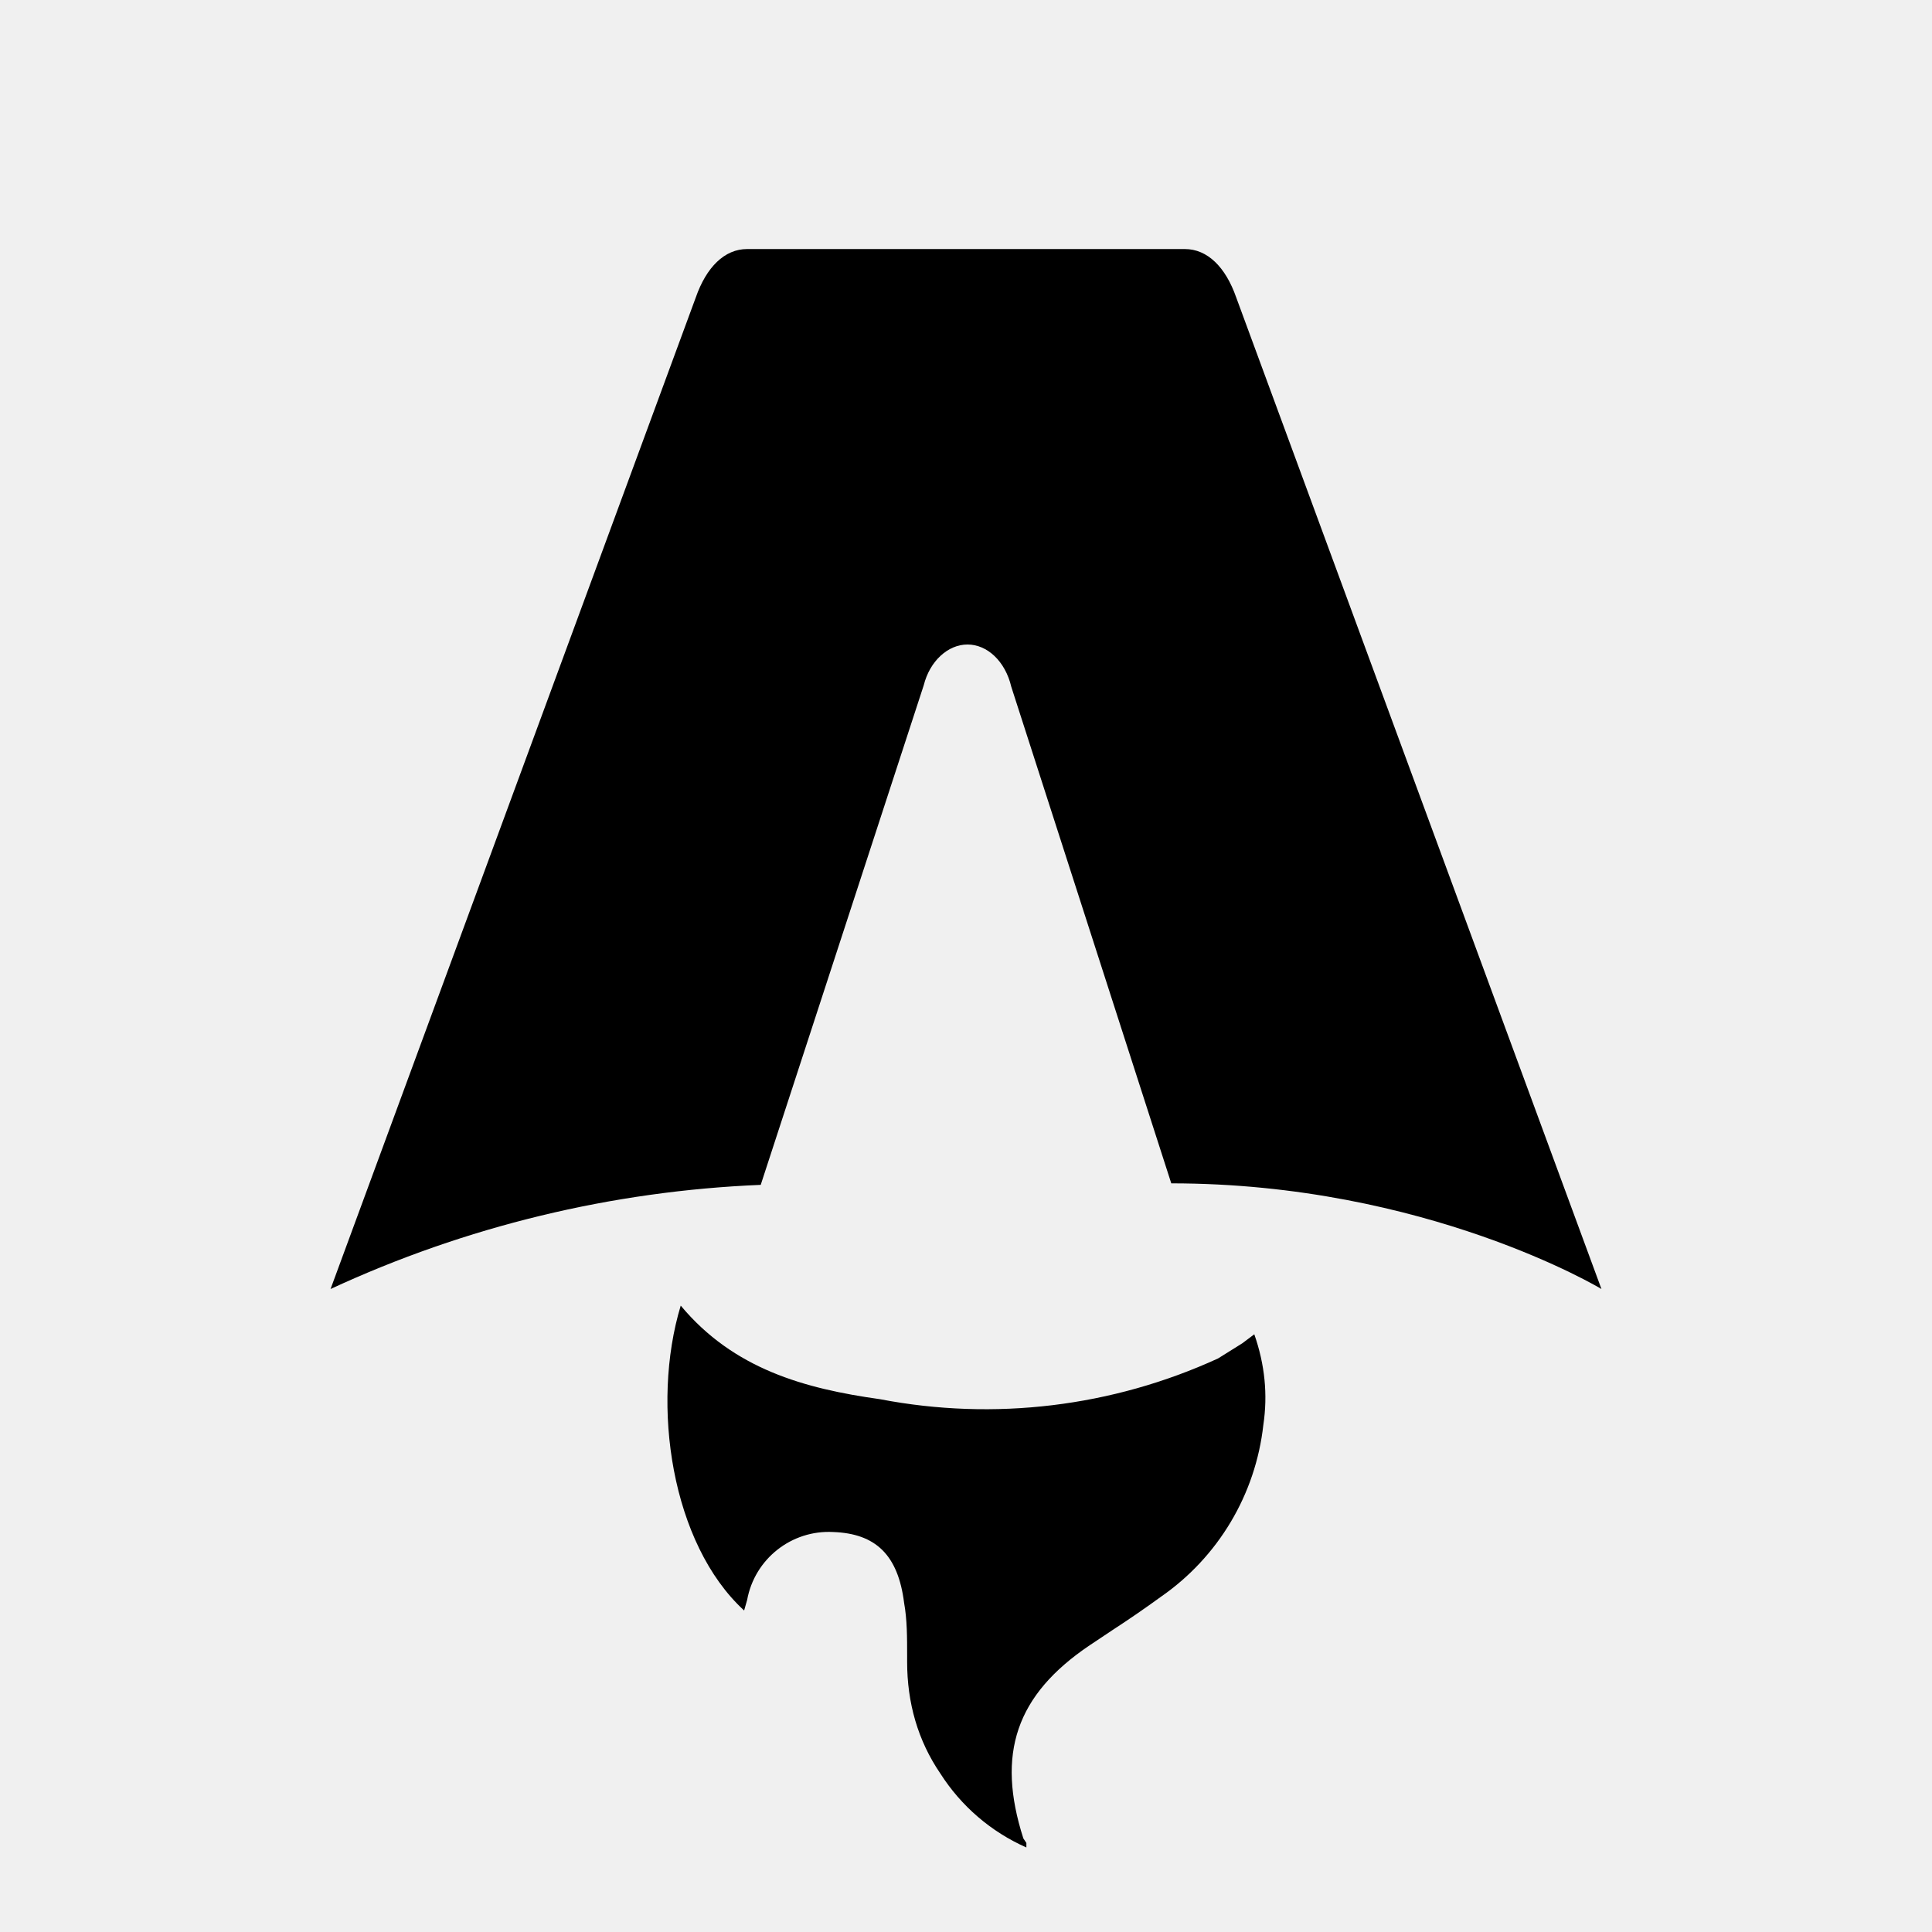
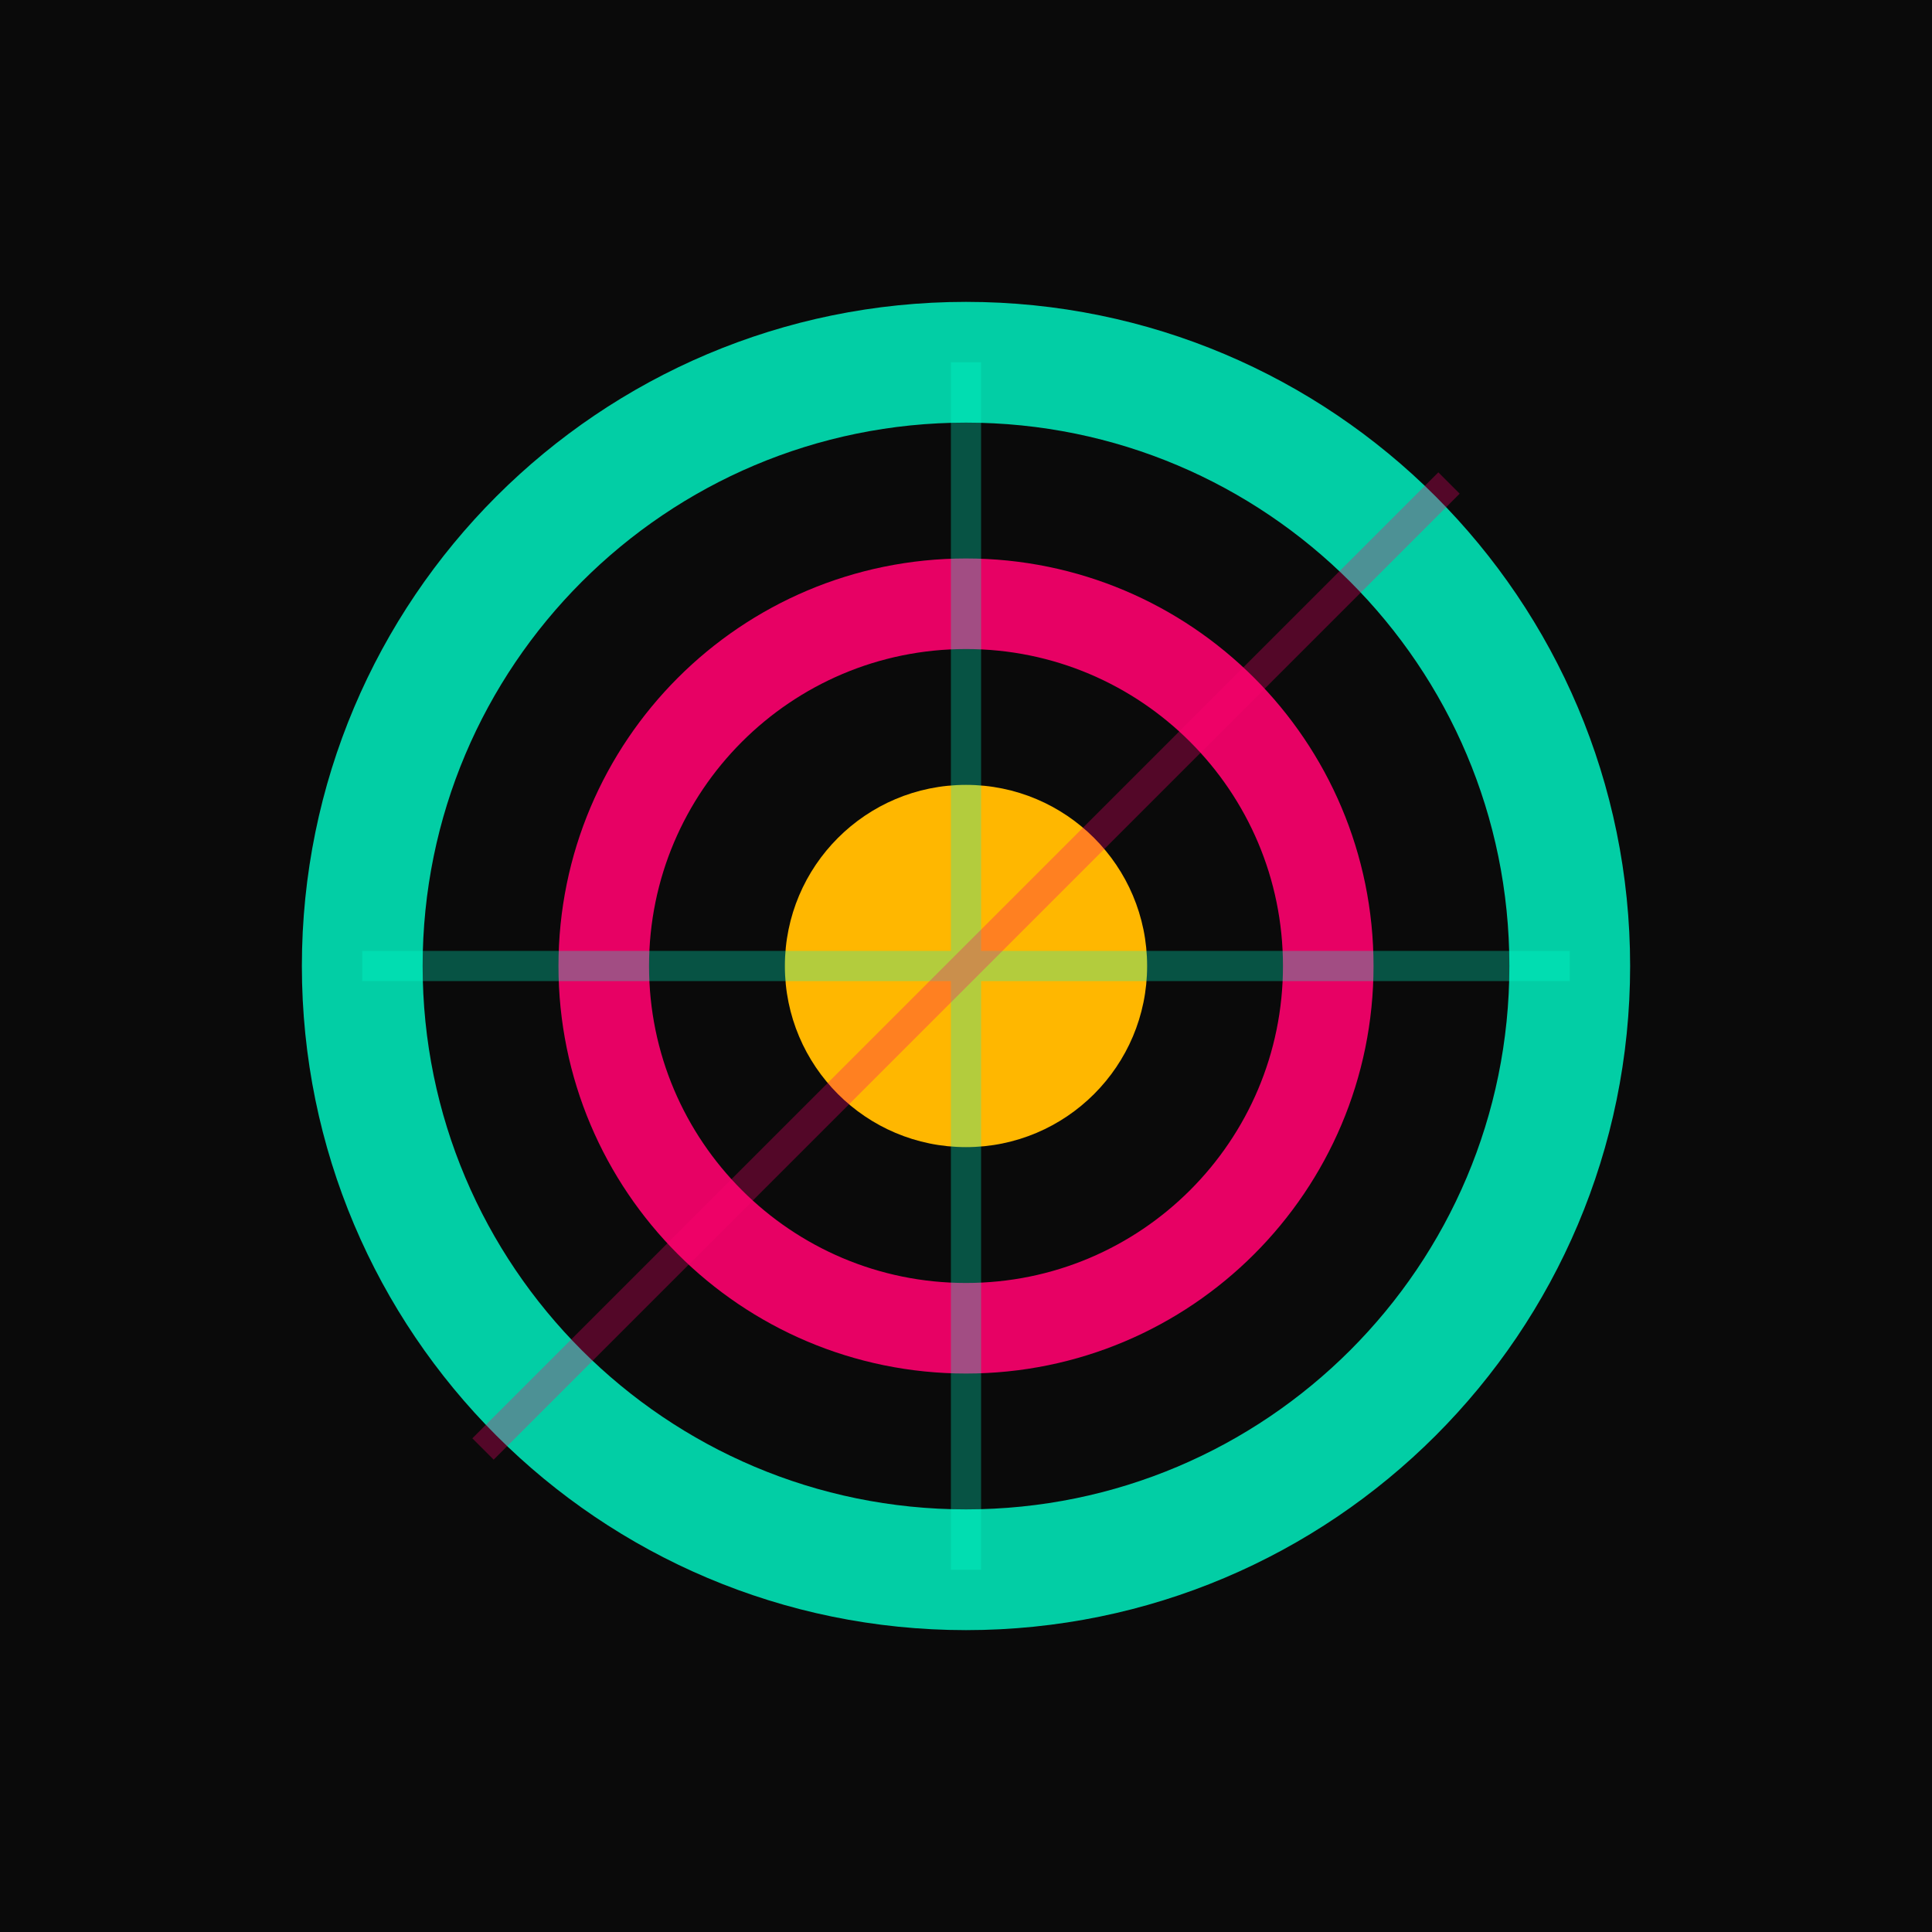
- <svg xmlns="http://www.w3.org/2000/svg" fill="none" viewBox="0 0 128 128">
-   <path d="M50.4 78.5a75.1 75.1 0 0 0-28.5 6.9l24.2-65.7c.7-2 1.9-3.2 3.4-3.2h29c1.5 0 2.7 1.2 3.4 3.2l24.2 65.7s-11.6-7-28.5-7L67 45.5c-.4-1.7-1.6-2.8-2.9-2.8-1.3 0-2.5 1.1-2.9 2.7L50.4 78.5Zm-1.1 28.2Zm-4.2-20.2c-2 6.6-.6 15.8 4.2 20.2a17.5 17.5 0 0 1 .2-.7 5.5 5.5 0 0 1 5.7-4.5c2.8.1 4.3 1.5 4.7 4.7.2 1.1.2 2.3.2 3.5v.4c0 2.7.7 5.2 2.2 7.4a13 13 0 0 0 5.7 4.9v-.3l-.2-.3c-1.8-5.6-.5-9.5 4.4-12.8l1.5-1a73 73 0 0 0 3.2-2.2 16 16 0 0 0 6.8-11.4c.3-2 .1-4-.6-6l-.8.6-1.6 1a37 37 0 0 1-22.4 2.7c-5-.7-9.7-2-13.2-6.2Z" />
-   <style>
-         path { fill: #000; }
-         @media (prefers-color-scheme: dark) {
-             path { fill: #FFF; }
-         }
-     </style>
+ <svg xmlns="http://www.w3.org/2000/svg" width="32" height="32" viewBox="0 0 32 32" fill="none">
+   <rect width="32" height="32" fill="#0a0a0a" />
+   <circle cx="16" cy="16" r="10" stroke="#00ffcc" stroke-width="2" opacity="0.8" />
+   <circle cx="16" cy="16" r="6" stroke="#ff006e" stroke-width="1.5" opacity="0.9" />
+   <circle cx="16" cy="16" r="3" fill="#ffb700" opacity="1" />
+   <path d="M16 6 L16 26 M6 16 L26 16" stroke="#00ffcc" stroke-width="0.5" opacity="0.3" />
+   <path d="M16 16 L24 8 M16 16 L8 24" stroke="#ff006e" stroke-width="0.5" opacity="0.3" />
</svg>
